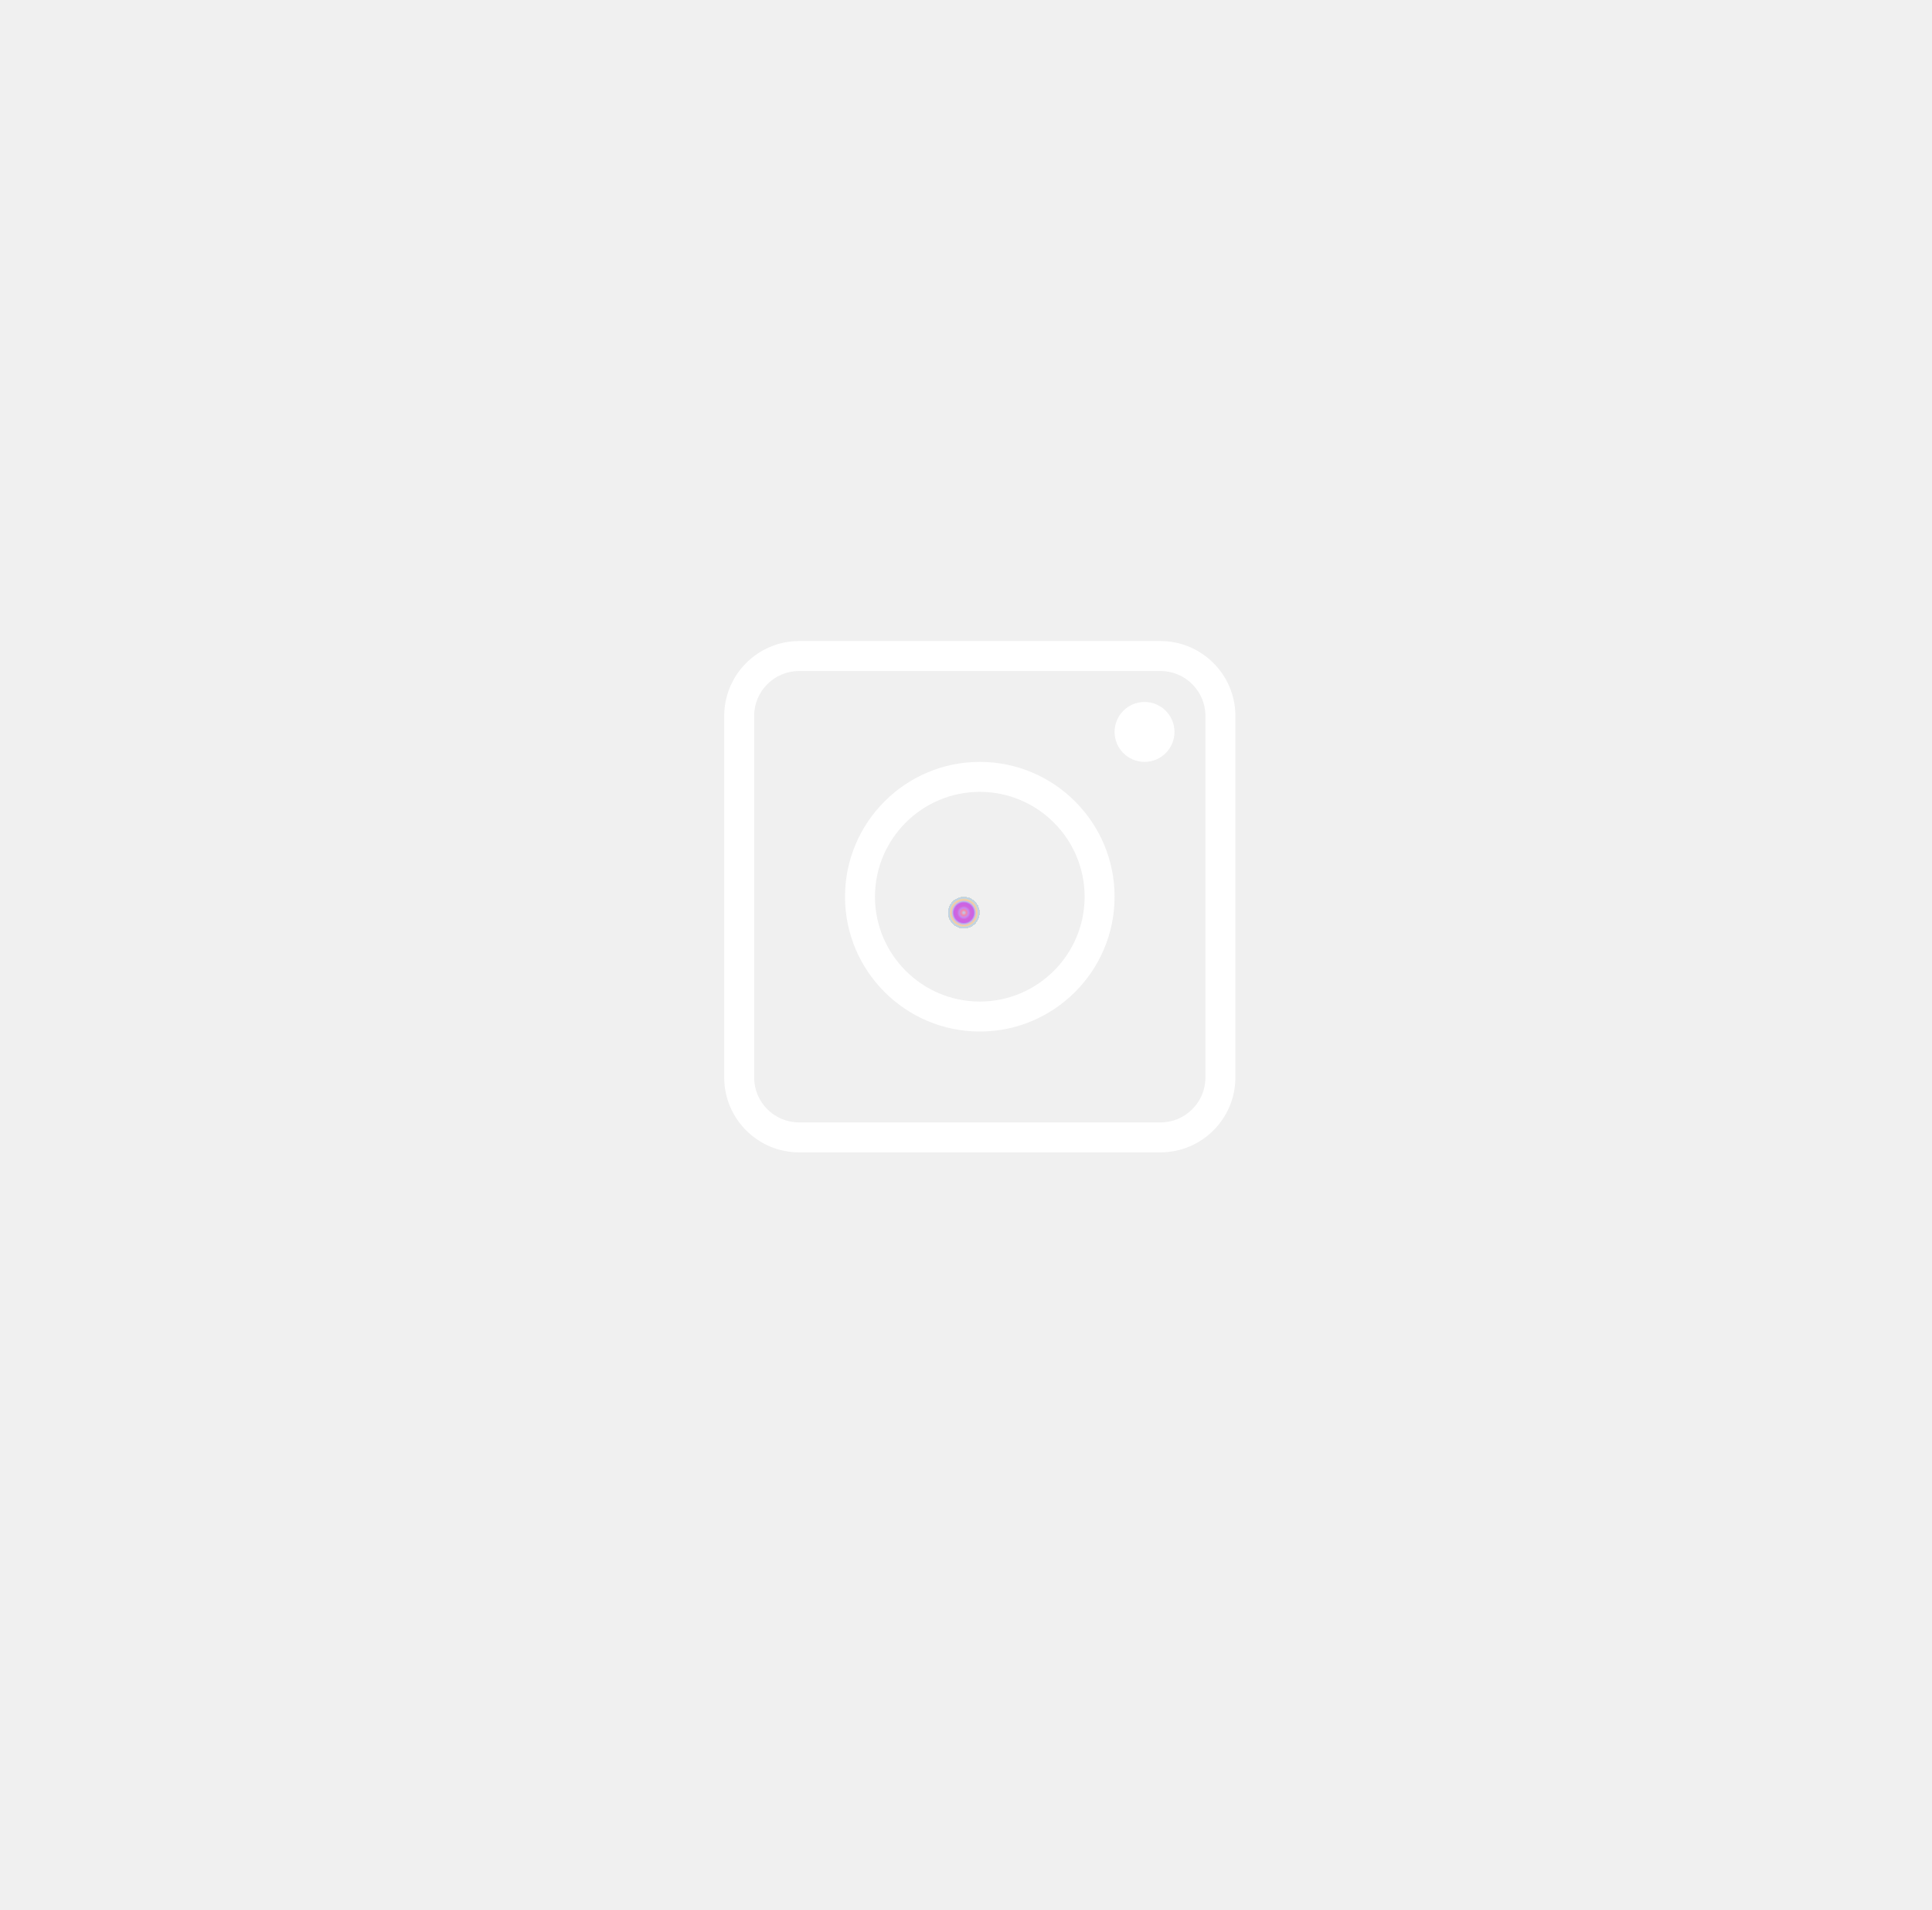
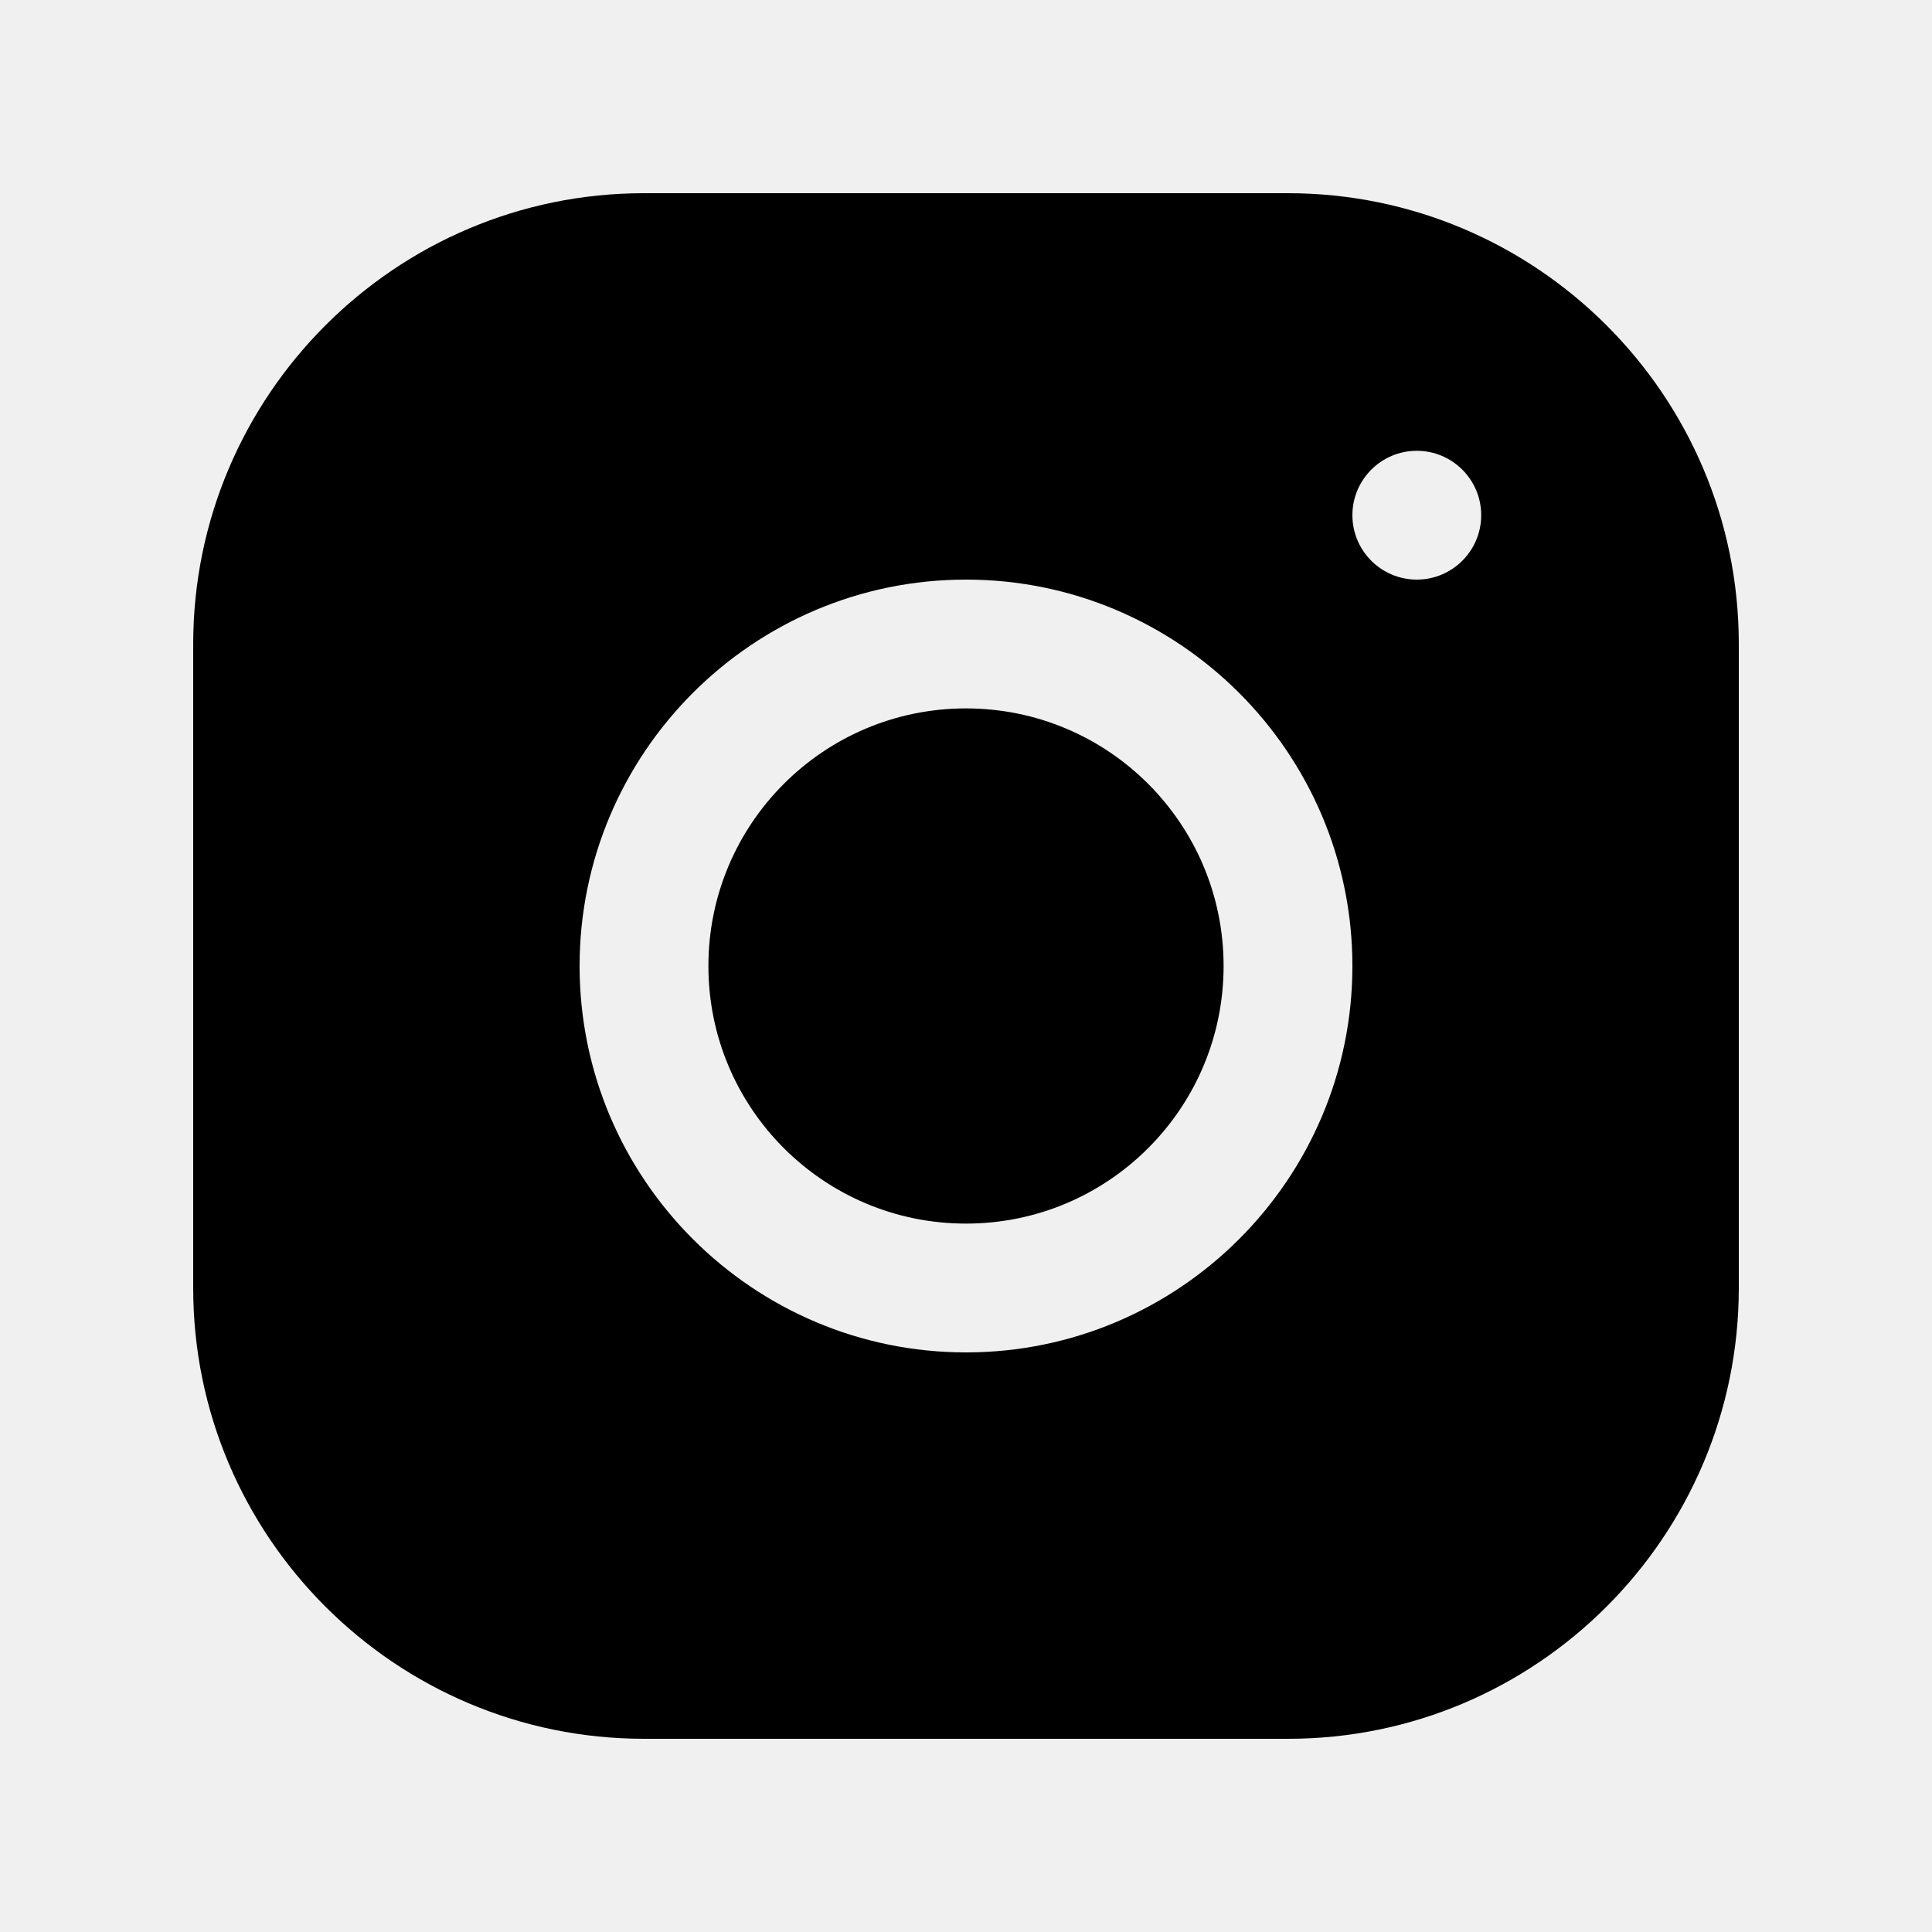
- <svg xmlns="http://www.w3.org/2000/svg" width="85" height="84" viewBox="0 0 85 84" fill="none">
-   <g filter="url(#filter0_d_19_380)">
-     <path fill-rule="evenodd" clip-rule="evenodd" d="M42.404 71.773C59.871 71.773 74.031 57.613 74.031 40.146C74.031 22.679 59.871 8.519 42.404 8.519C24.937 8.519 10.777 22.679 10.777 40.146C10.777 57.613 24.937 71.773 42.404 71.773Z" fill="url(#paint0_angular_19_380)" />
-   </g>
-   <g clip-path="url(#clip0_19_380)">
-     <path d="M51.058 28.198H35.156C33.34 28.198 31.862 29.676 31.862 31.492V47.394C31.862 49.211 33.34 50.688 35.156 50.688H51.058C52.874 50.688 54.352 49.211 54.352 47.394V31.492C54.352 29.676 52.874 28.198 51.058 28.198ZM53.034 47.394C53.034 48.484 52.148 49.371 51.058 49.371H35.156C34.066 49.371 33.179 48.484 33.179 47.394V31.492C33.179 30.402 34.066 29.516 35.156 29.516H51.058C52.148 29.516 53.034 30.402 53.034 31.492V47.394Z" fill="white" />
-     <path d="M50.355 30.877C49.628 30.877 49.037 31.469 49.037 32.195C49.037 32.922 49.628 33.513 50.355 33.513C51.081 33.513 51.673 32.922 51.673 32.195C51.673 31.469 51.081 30.877 50.355 30.877Z" fill="white" />
-     <path d="M43.107 33.513C39.837 33.513 37.177 36.173 37.177 39.443C37.177 42.713 39.837 45.373 43.107 45.373C46.377 45.373 49.037 42.713 49.037 39.443C49.037 36.173 46.377 33.513 43.107 33.513ZM43.107 44.055C40.564 44.055 38.495 41.986 38.495 39.443C38.495 36.9 40.564 34.831 43.107 34.831C45.65 34.831 47.719 36.9 47.719 39.443C47.719 41.986 45.65 44.055 43.107 44.055Z" fill="white" />
-   </g>
-   <defs>
-     <filter id="filter0_d_19_380" x="0.777" y="0.519" width="83.255" height="83.255" filterUnits="userSpaceOnUse" color-interpolation-filters="sRGB">
-       <feFlood flood-opacity="0" result="BackgroundImageFix" />
-       <feColorMatrix in="SourceAlpha" type="matrix" values="0 0 0 0 0 0 0 0 0 0 0 0 0 0 0 0 0 0 127 0" result="hardAlpha" />
-       <feOffset dy="2" />
-       <feGaussianBlur stdDeviation="5" />
-       <feColorMatrix type="matrix" values="0 0 0 0 0 0 0 0 0 0 0 0 0 0 0 0 0 0 0.1 0" />
-       <feBlend mode="normal" in2="BackgroundImageFix" result="effect1_dropShadow_19_380" />
-       <feBlend mode="normal" in="SourceGraphic" in2="effect1_dropShadow_19_380" result="shape" />
-     </filter>
-     <radialGradient id="paint0_angular_19_380" cx="0" cy="0" r="1" gradientUnits="userSpaceOnUse" gradientTransform="translate(42.4041 40.146) rotate(90) scale(0.702832)">
-       <stop stop-color="#B8D2F1" />
-       <stop offset="0.167" stop-color="#F289AA" />
-       <stop offset="0.295" stop-color="#C68BF0" />
-       <stop offset="0.427" stop-color="#D164DA" />
-       <stop offset="0.615" stop-color="#C963E8" />
-       <stop offset="0.719" stop-color="#BFC2E8" />
-       <stop offset="0.802" stop-color="#FFC999" />
-       <stop offset="0.875" stop-color="#D0D8C9" />
-       <stop offset="0.928" stop-color="#BAD0F1" />
-       <stop offset="0.997" stop-color="#CED8CB" />
-       <stop offset="1" stop-color="white" stop-opacity="0" />
-     </radialGradient>
-     <clipPath id="clip0_19_380">
-       <rect width="22.491" height="22.491" fill="white" transform="translate(31.8616 28.1978)" />
-     </clipPath>
-   </defs>
+ <svg xmlns="http://www.w3.org/2000/svg" viewBox="0 0 30 30" width="30px" height="30px">
+   <path d="M 9.998 3 C 6.139 3 3 6.142 3 10.002 L 3 20.002 C 3 23.861 6.142 27 10.002 27 L 20.002 27 C 23.861 27 27 23.858 27 19.998 L 27 9.998 C 27 6.139 23.858 3 19.998 3 L 9.998 3 z M 22 7 C 22.552 7 23 7.448 23 8 C 23 8.552 22.552 9 22 9 C 21.448 9 21 8.552 21 8 C 21 7.448 21.448 7 22 7 z M 15 9 C 18.309 9 21 11.691 21 15 C 21 18.309 18.309 21 15 21 C 11.691 21 9 18.309 9 15 C 9 11.691 11.691 9 15 9 z M 15 11 A 4 4 0 0 0 11 15 A 4 4 0 0 0 15 19 A 4 4 0 0 0 19 15 A 4 4 0 0 0 15 11 z" />
</svg>
